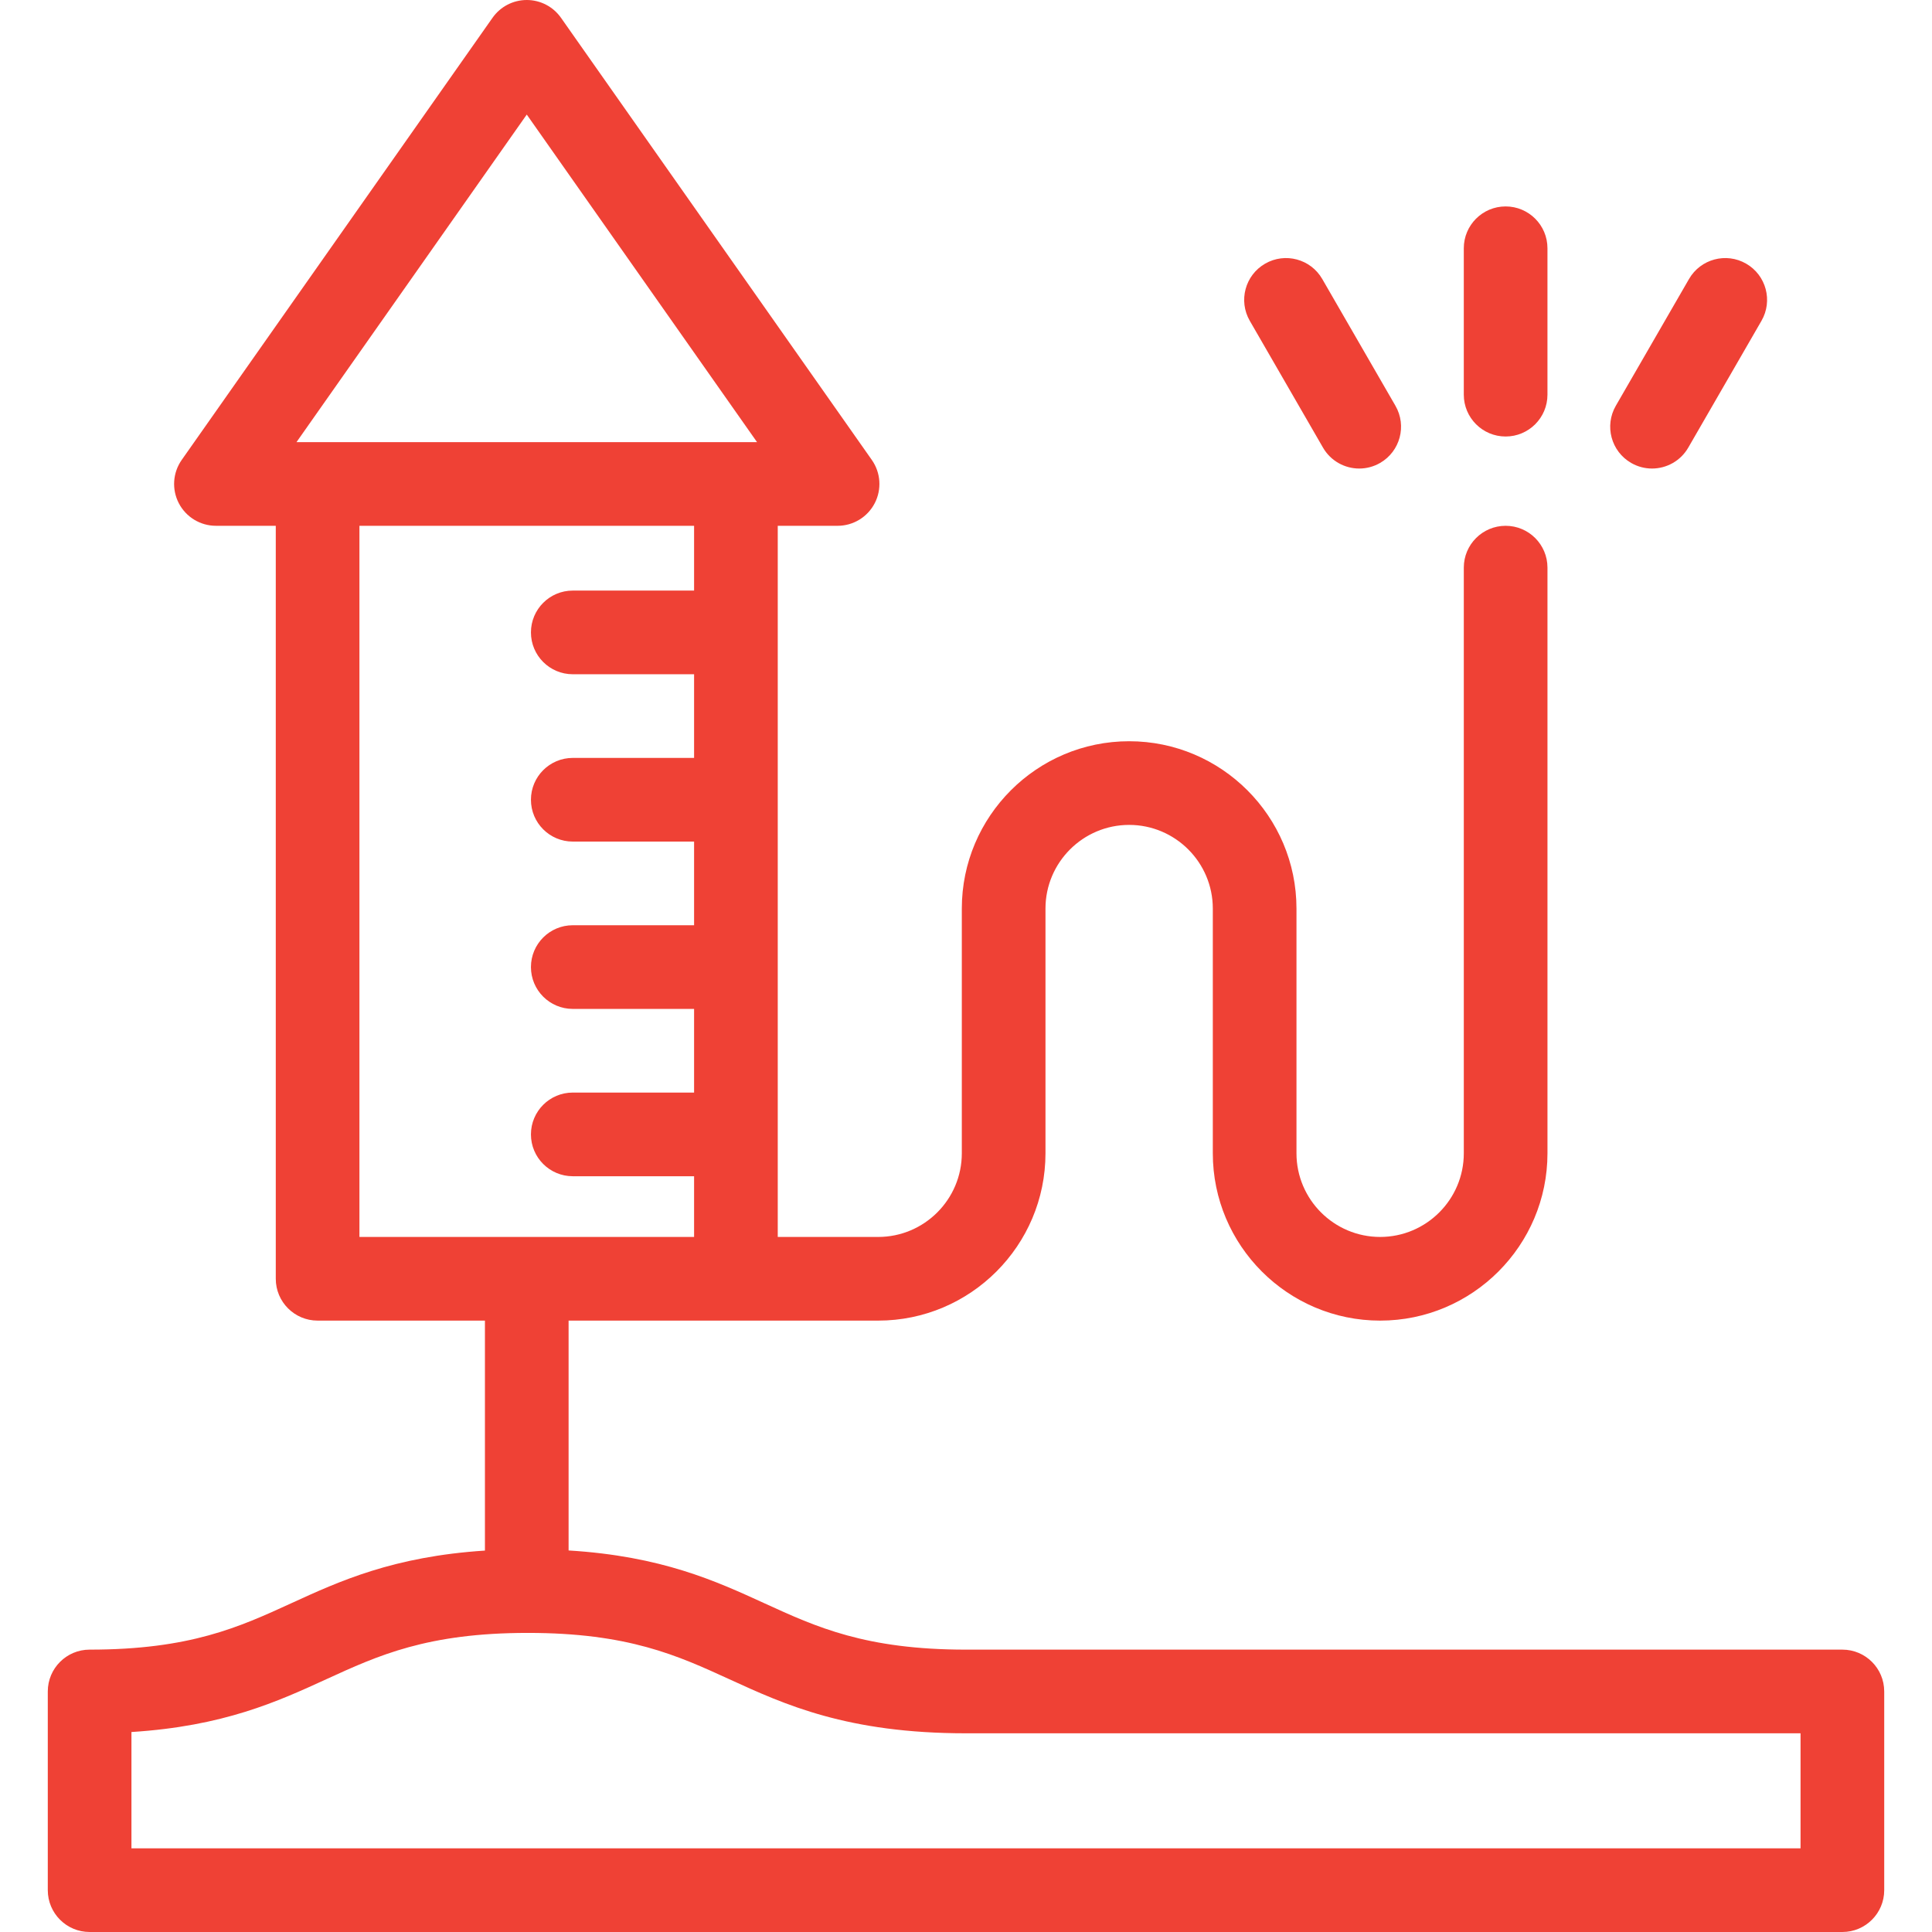
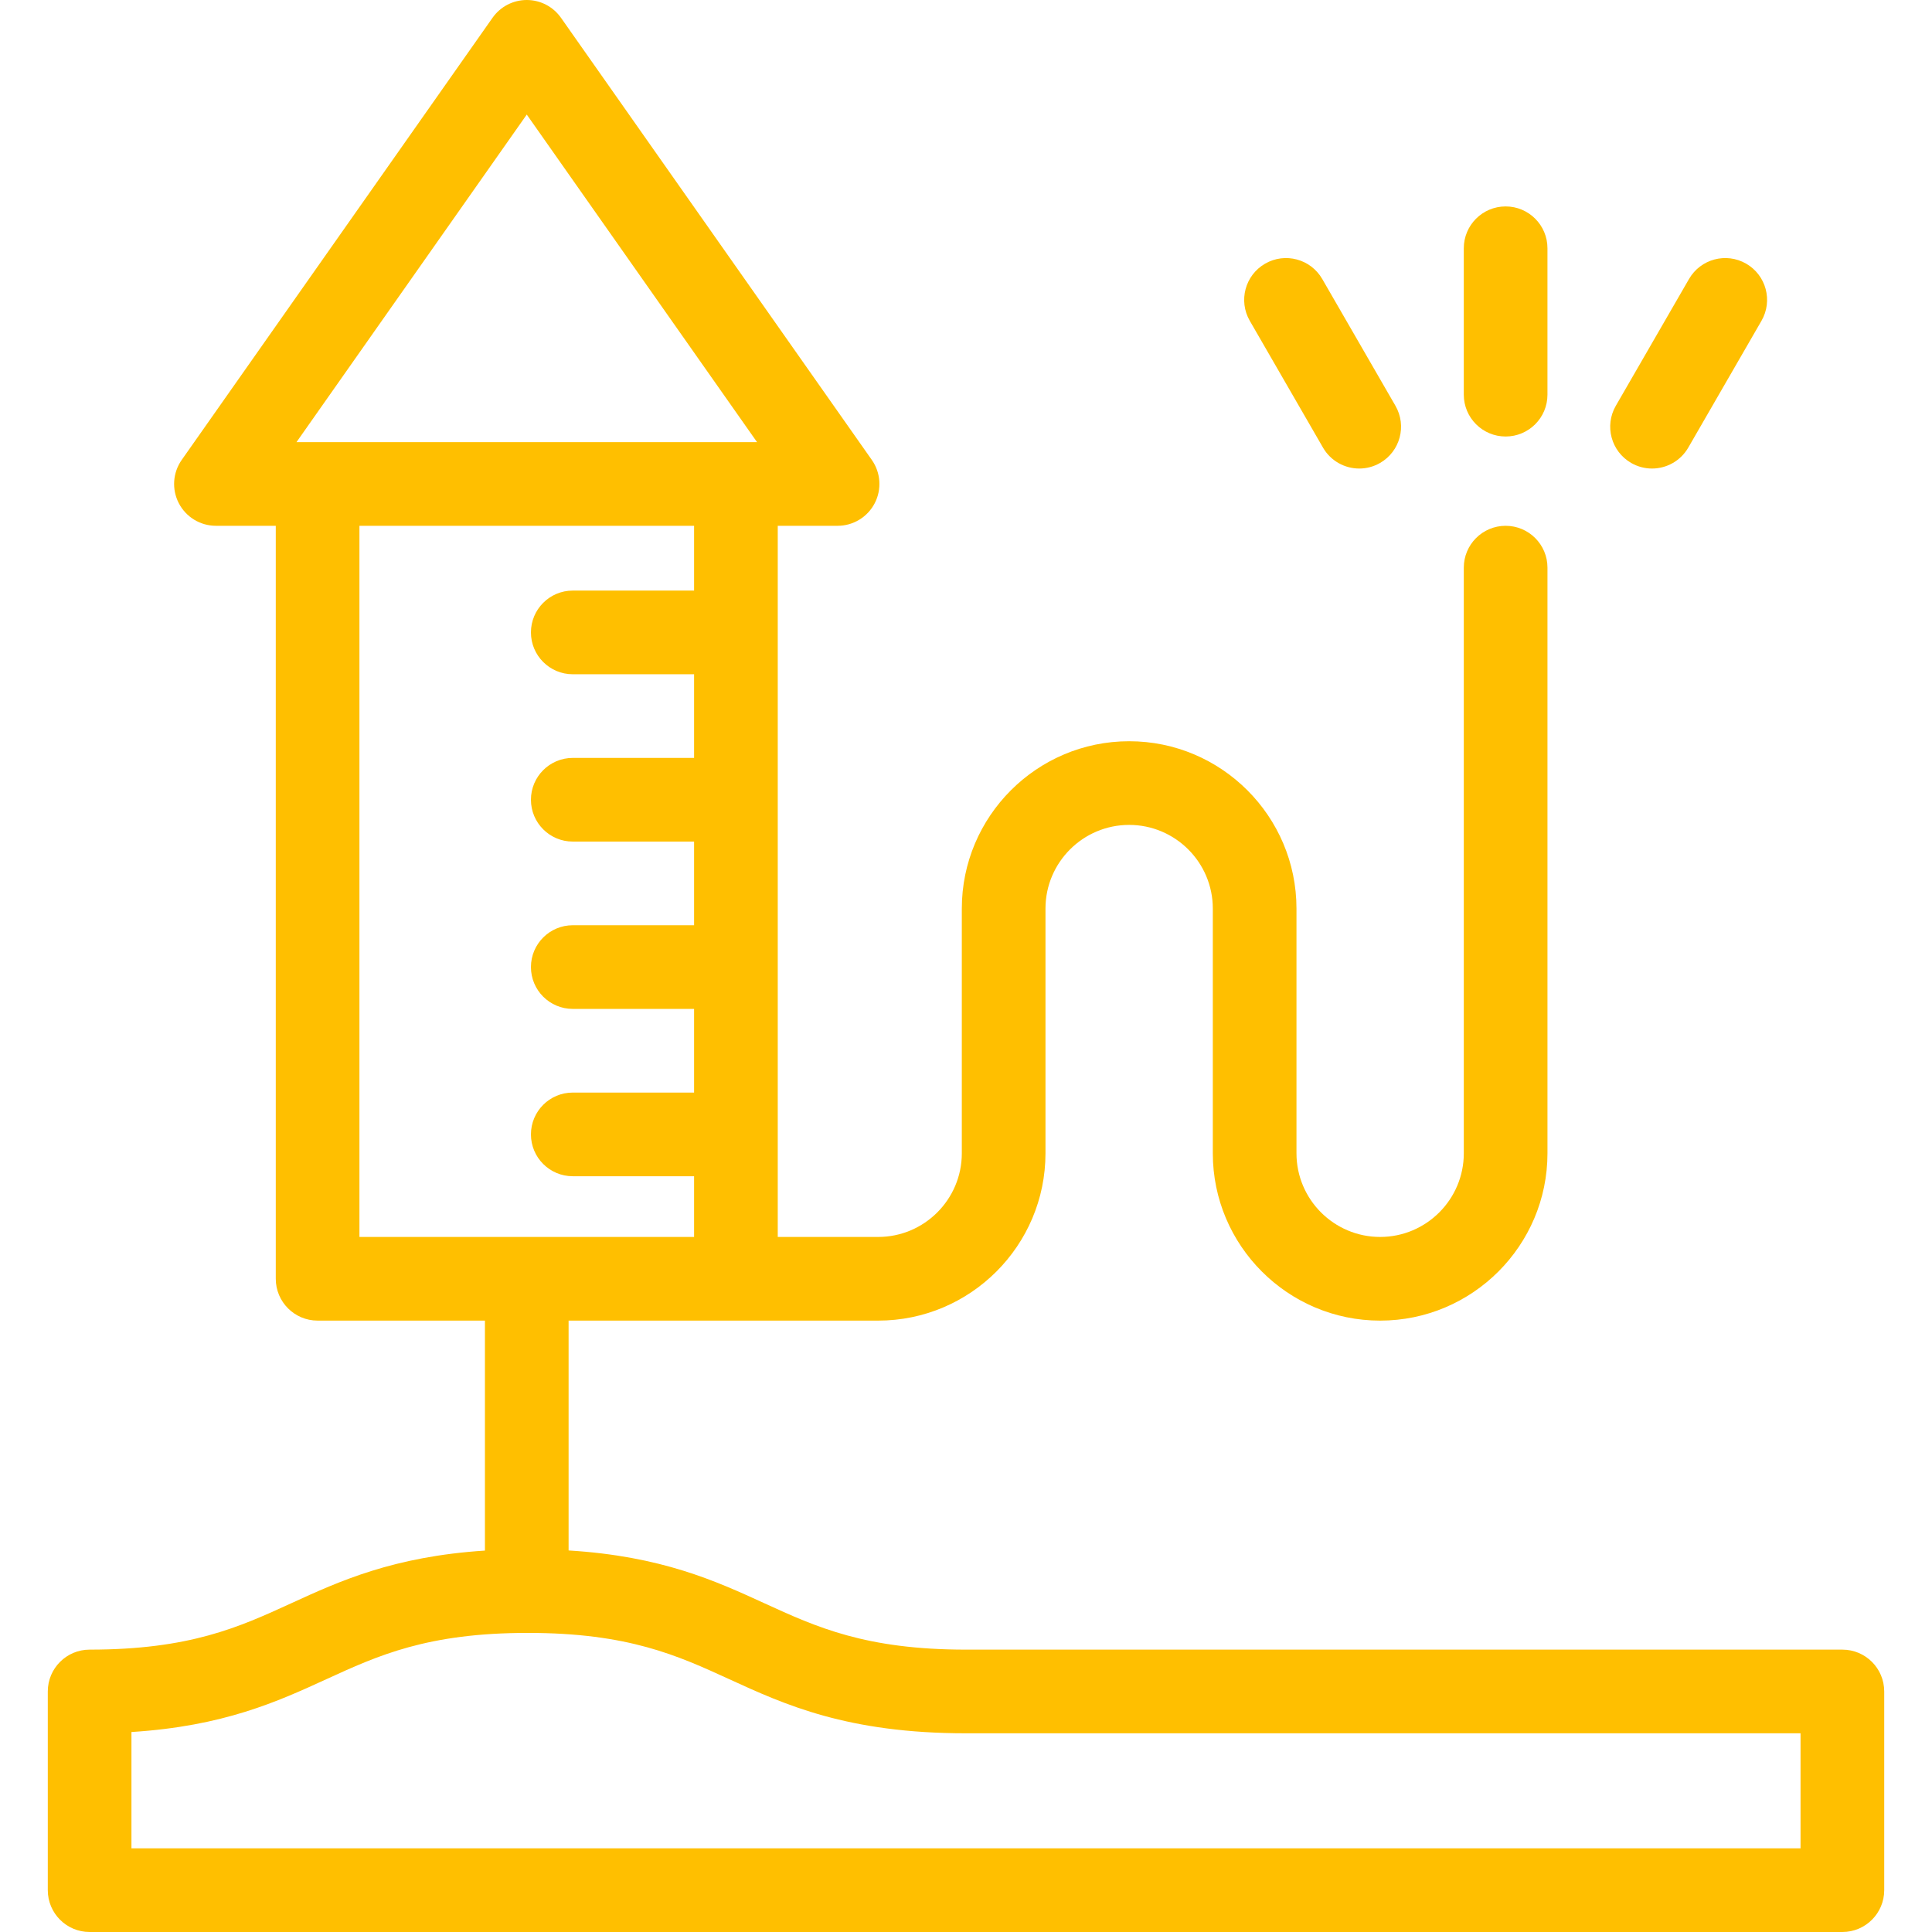
- <svg xmlns="http://www.w3.org/2000/svg" fill="#ef4135" version="1.1" id="Layer_1" x="0px" y="0px" viewBox="0 0 512 512" style="enable-background:new 0 0 512 512;" xml:space="preserve">
+ <svg xmlns="http://www.w3.org/2000/svg" fill="#ffbf00" version="1.1" id="Layer_1" x="0px" y="0px" viewBox="0 0 512 512" style="enable-background:new 0 0 512 512;" xml:space="preserve">
  <path d="M399.007,115.678c6.122,0,11.086-4.964,11.086-11.086V65.792c0-6.122-4.964-11.086-11.086-11.086     s-11.086,4.964-11.086,11.086v38.801C387.921,110.714,392.886,115.678,399.007,115.678z" />
  <path d="M432.265,122.679c1.746,1.008,3.652,1.488,5.532,1.488c3.831,0,7.557-1.989,9.612-5.545l19.4-33.603     c3.062-5.302,1.245-12.081-4.057-15.143c-5.305-3.062-12.08-1.244-15.143,4.057l-19.4,33.603     C425.146,112.838,426.963,119.617,432.265,122.679z" />
  <path d="M350.606,118.622c2.054,3.556,5.779,5.545,9.612,5.545c1.88,0,3.787-0.48,5.532-1.488     c5.302-3.062,7.119-9.841,4.057-15.143l-19.4-33.603c-3.061-5.301-9.841-7.118-15.143-4.057     c-5.302,3.062-7.119,9.841-4.057,15.143L350.606,118.622z" />
  <path d="M488.249,437.17H256.007c-26.614,0-39.648-5.973-53.446-12.295c-12.864-5.894-27.24-12.478-51.878-13.988v-60.911h82.036     c24.451,0,44.344-19.893,44.344-44.344V240.78c0-12.226,9.946-22.172,22.172-22.172c12.226,0,22.172,9.946,22.172,22.172v64.853     c0,24.451,19.893,44.344,44.344,44.344s44.344-19.893,44.344-44.344V150.429c0-6.122-4.964-11.086-11.086-11.086     s-11.086,4.964-11.086,11.086v155.203c0,12.226-9.946,22.172-22.172,22.172s-22.172-9.946-22.172-22.172V240.78     c0-24.451-19.893-44.344-44.344-44.344s-44.344,19.893-44.344,44.344v64.853c0,12.226-9.946,22.172-22.172,22.172h-26.606     V139.343h15.855c4.137,0,7.931-2.304,9.838-5.976c1.908-3.673,1.611-8.1-0.768-11.485L148.666,4.71     c-2.075-2.953-5.46-4.71-9.069-4.71c-3.61,0-6.994,1.757-9.069,4.71l-82.37,117.17c-2.379,3.386-2.676,7.813-0.768,11.485     c1.907,3.673,5.7,5.976,9.838,5.976h15.855v199.547c0,6.122,4.964,11.086,11.086,11.086h44.344v60.946     c-24.295,1.575-38.549,8.104-51.316,13.954c-13.799,6.322-26.832,12.295-53.446,12.295c-6.122,0-11.086,4.964-11.086,11.086     v52.658c0,6.122,4.964,11.086,11.086,11.086h464.5c6.122,0,11.086-4.964,11.086-11.086v-52.658     C499.335,442.133,494.372,437.17,488.249,437.17z M78.571,117.172l61.026-86.809l61.026,86.809H78.571z M95.253,327.803     c0,0,0-188.461,0-188.461h88.687v17.168h-32.149c-6.122,0-11.086,4.964-11.086,11.086s4.964,11.086,11.086,11.086h32.149v22.172     h-32.149c-6.122,0-11.086,4.964-11.086,11.086s4.964,11.086,11.086,11.086h32.149v22.172h-32.149     c-6.122,0-11.086,4.964-11.086,11.086s4.964,11.086,11.086,11.086h32.149v22.172h-32.149c-6.122,0-11.086,4.964-11.086,11.086     s4.964,11.086,11.086,11.086h32.149v16.09H95.253z M34.835,489.828v-30.824c24.468-1.543,38.781-8.102,51.597-13.973     c13.799-6.322,26.832-12.295,53.445-12.295c26.614,0,39.648,5.973,53.446,12.295c14.639,6.708,31.232,14.311,62.683,14.311     h221.156v30.486H34.835z" />
</svg>
